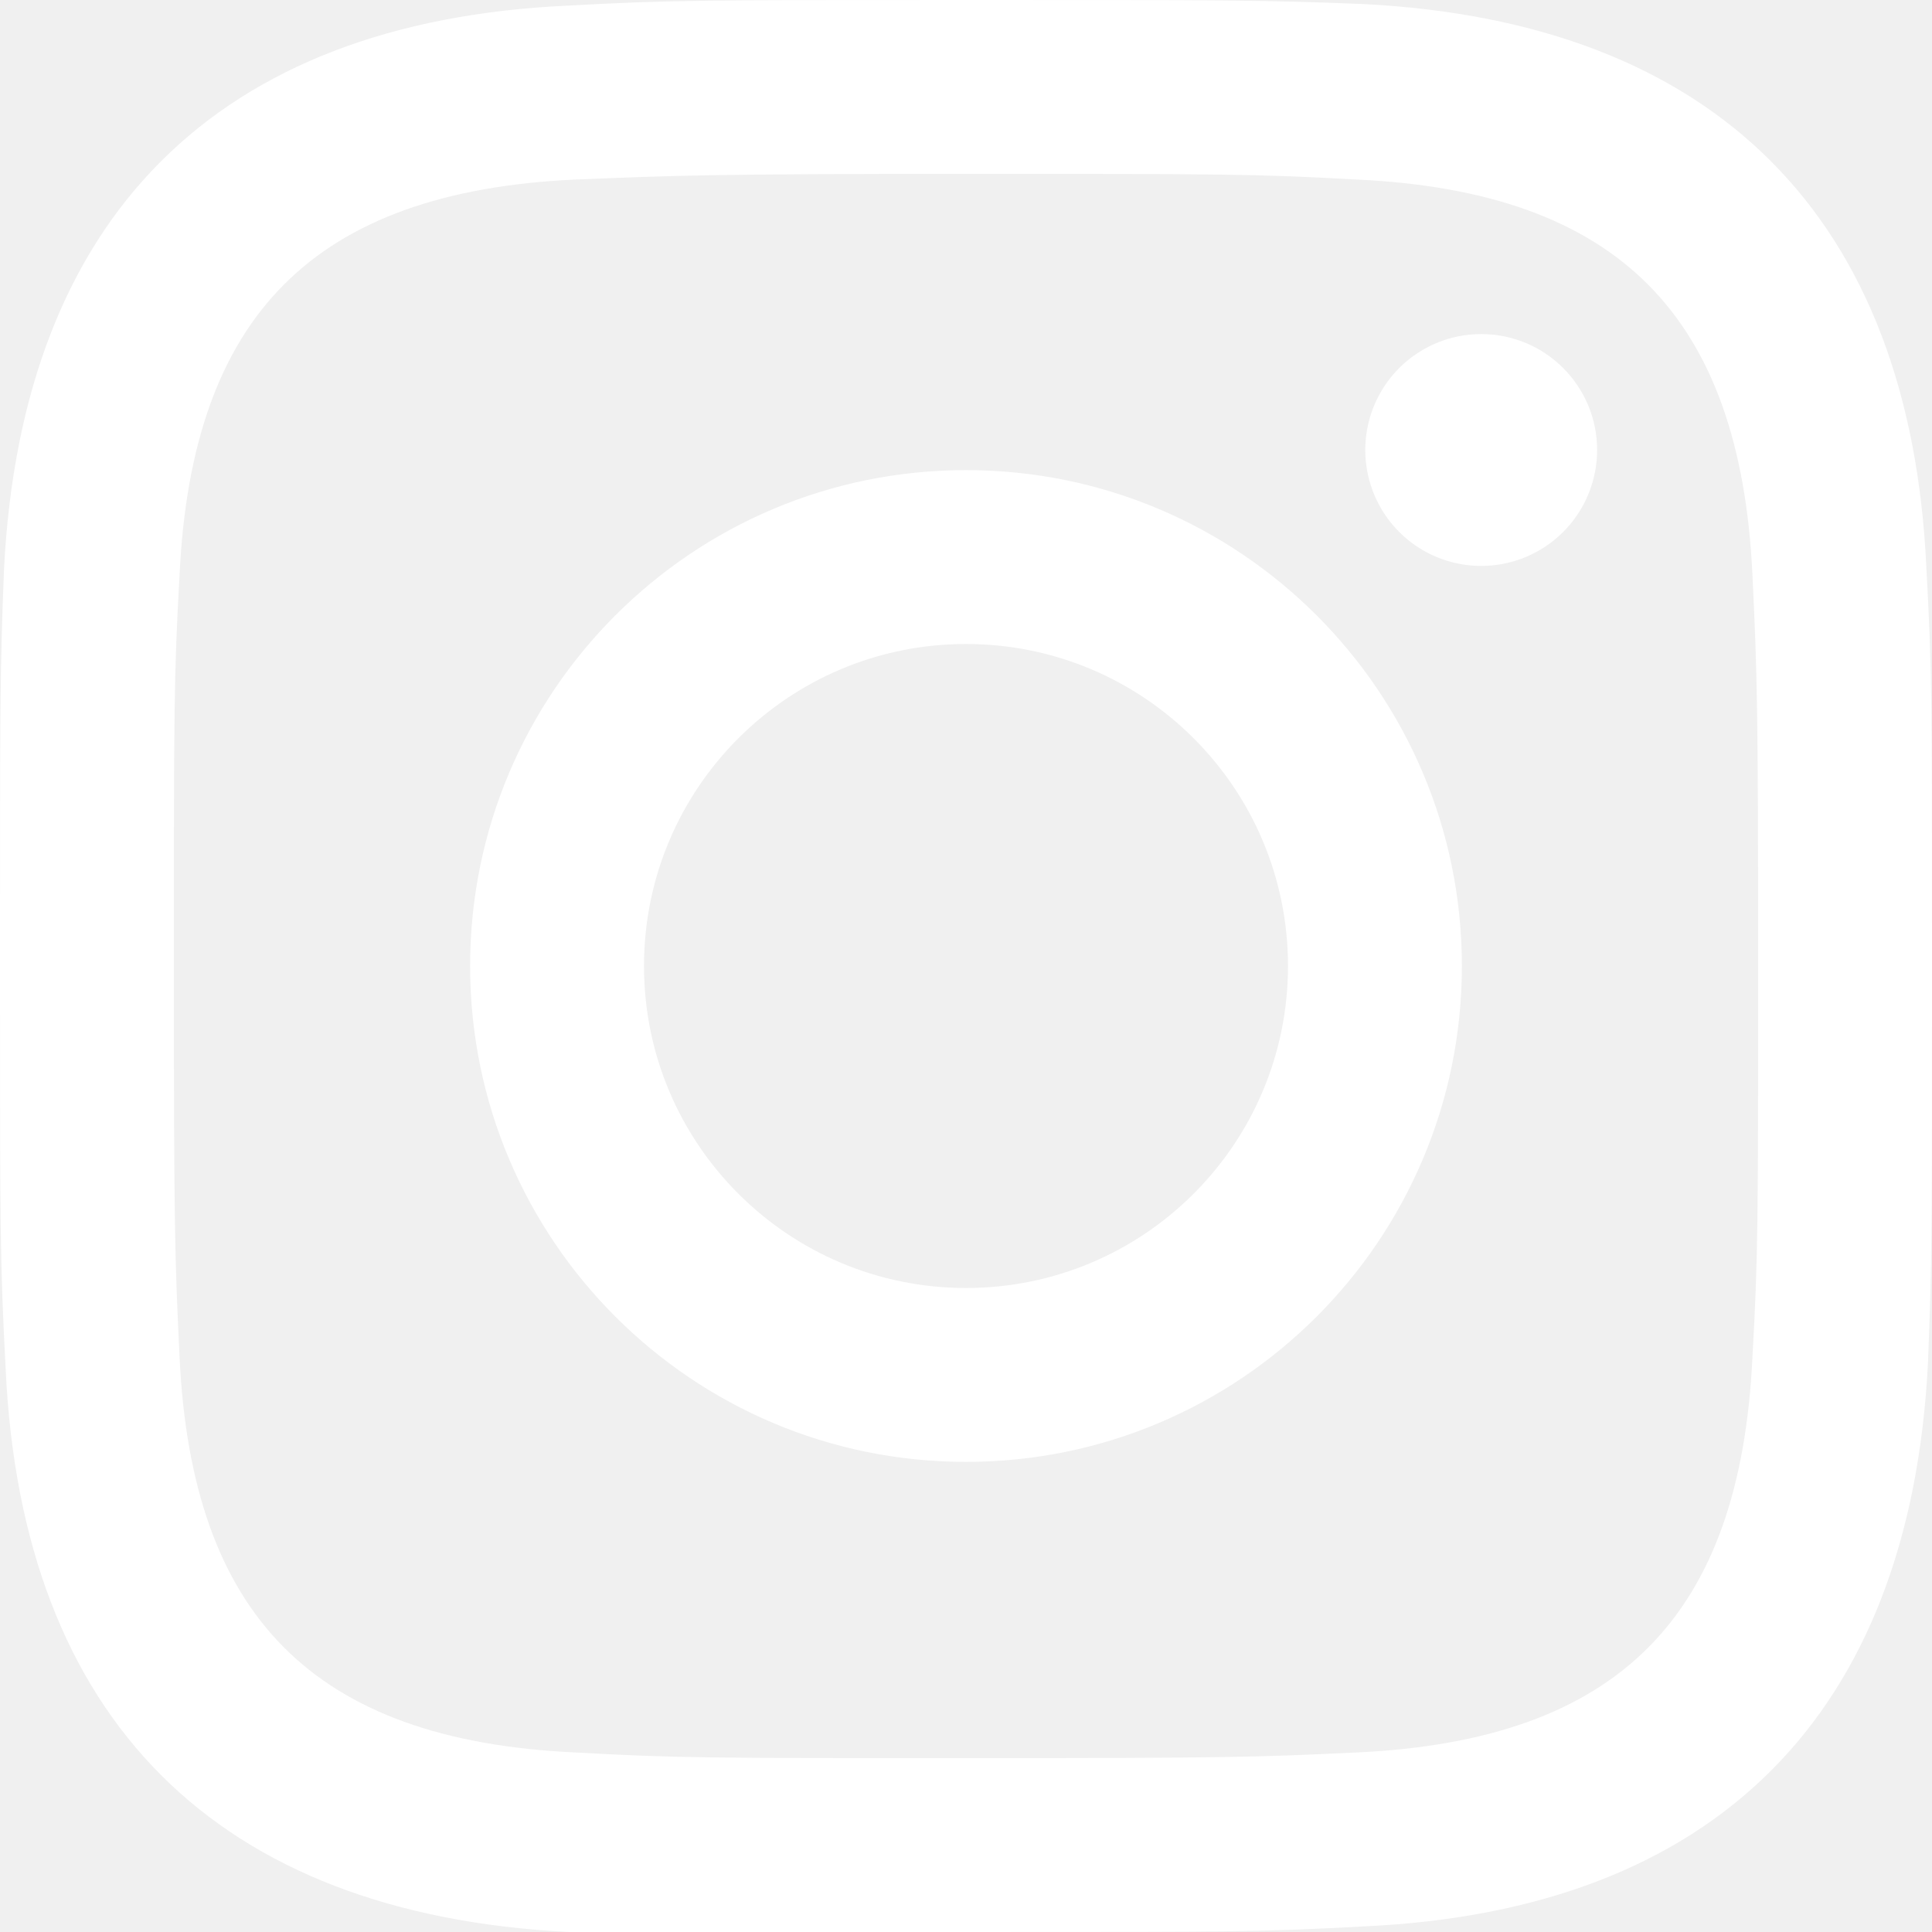
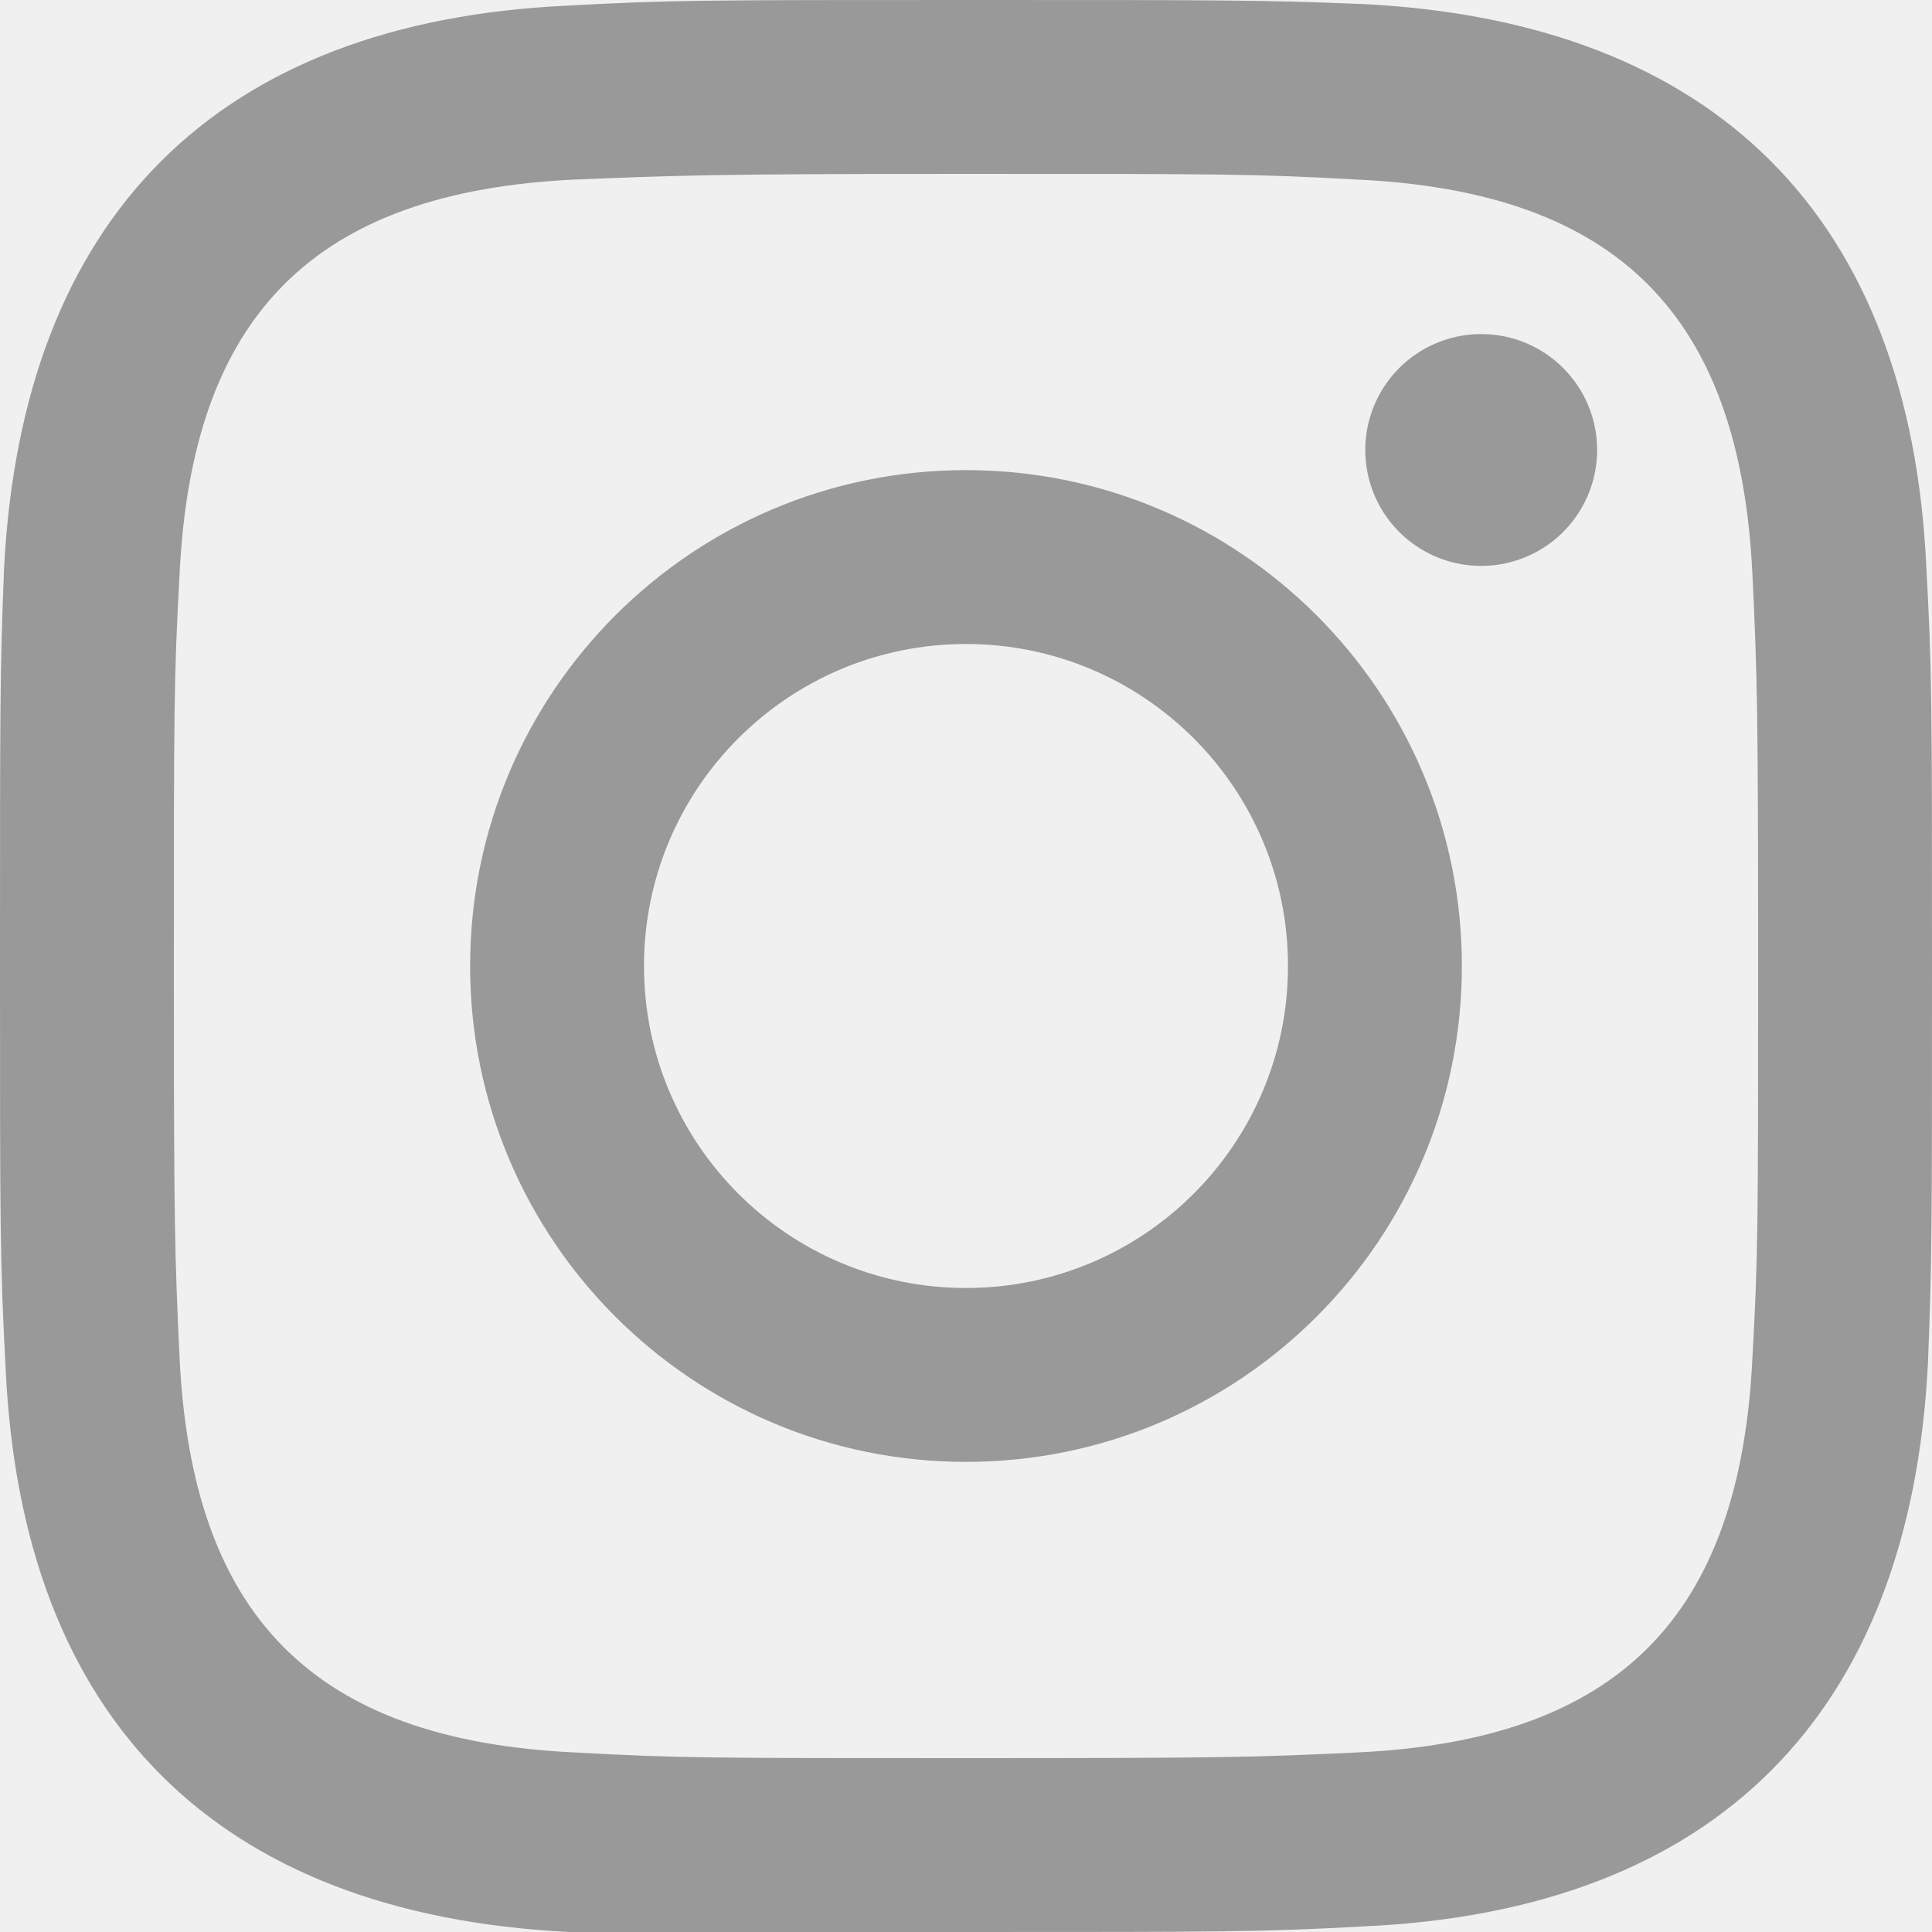
<svg xmlns="http://www.w3.org/2000/svg" viewBox="0 0 24 24">
  <defs>
-     <style>.cls-1{fill:#fff;}</style>
+     <style>.cls-1{fill:#999999;}</style>
  </defs>
  <path class="cls-1" d="M12,2.16c3.2,0,3.58,0,4.85.07,3.25.15,4.77,1.69,4.92,4.92.06,1.27.07,1.65.07,4.85s0,3.59-.07,4.85c-.15,3.23-1.66,4.77-4.92,4.92-1.27.06-1.64.07-4.85.07s-3.58,0-4.85-.07c-3.26-.15-4.77-1.7-4.92-4.92-.06-1.27-.07-1.64-.07-4.85s0-3.58.07-4.85C2.38,3.92,3.9,2.38,7.15,2.23,8.42,2.18,8.8,2.16,12,2.16ZM12,0C8.74,0,8.33,0,7.05.07c-4.35.2-6.78,2.62-7,7C0,8.33,0,8.74,0,12S0,15.67.07,17c.2,4.36,2.62,6.78,7,7C8.33,24,8.74,24,12,24s3.67,0,4.95-.07c4.35-.2,6.78-2.62,7-7C24,15.67,24,15.26,24,12s0-3.67-.07-4.95c-.2-4.35-2.62-6.78-7-7C15.67,0,15.26,0,12,0Zm0,5.84A6.16,6.16,0,1,0,18.16,12,6.16,6.16,0,0,0,12,5.84ZM12,16a4,4,0,1,1,4-4A4,4,0,0,1,12,16ZM18.41,4.15a1.44,1.44,0,1,0,1.43,1.44A1.44,1.44,0,0,0,18.41,4.15Z" transform="translate(0)" />
</svg>
